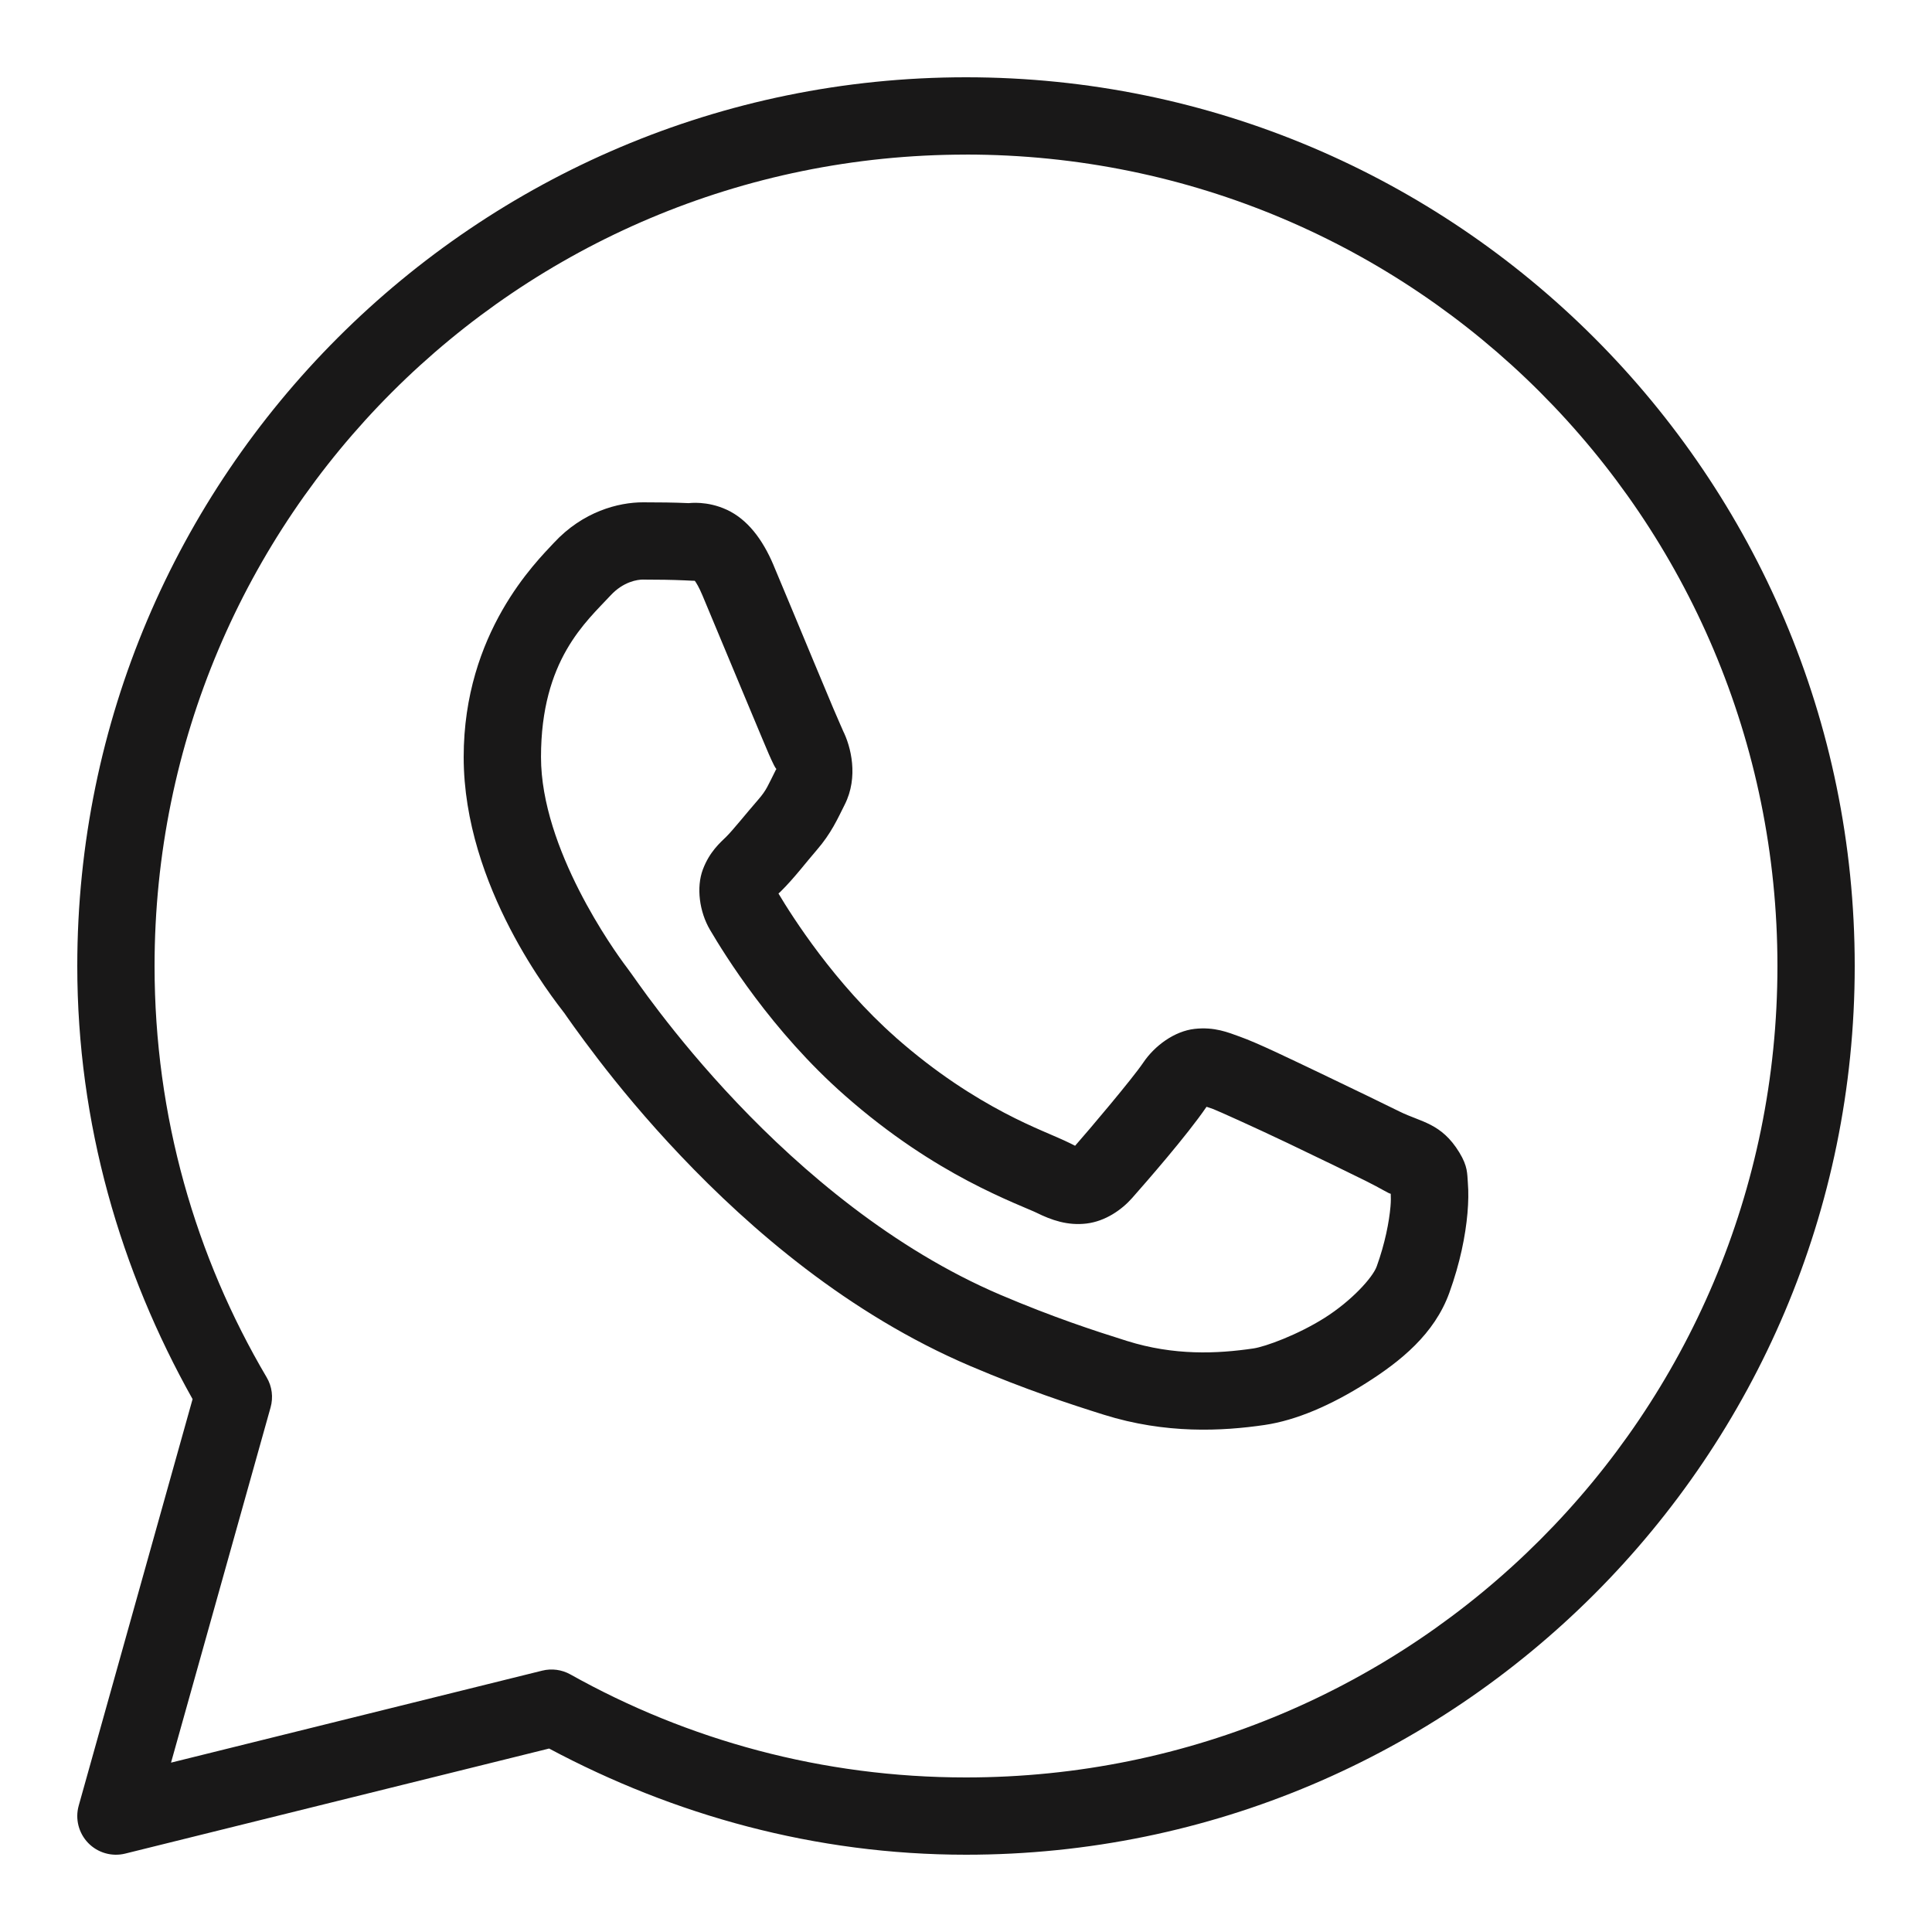
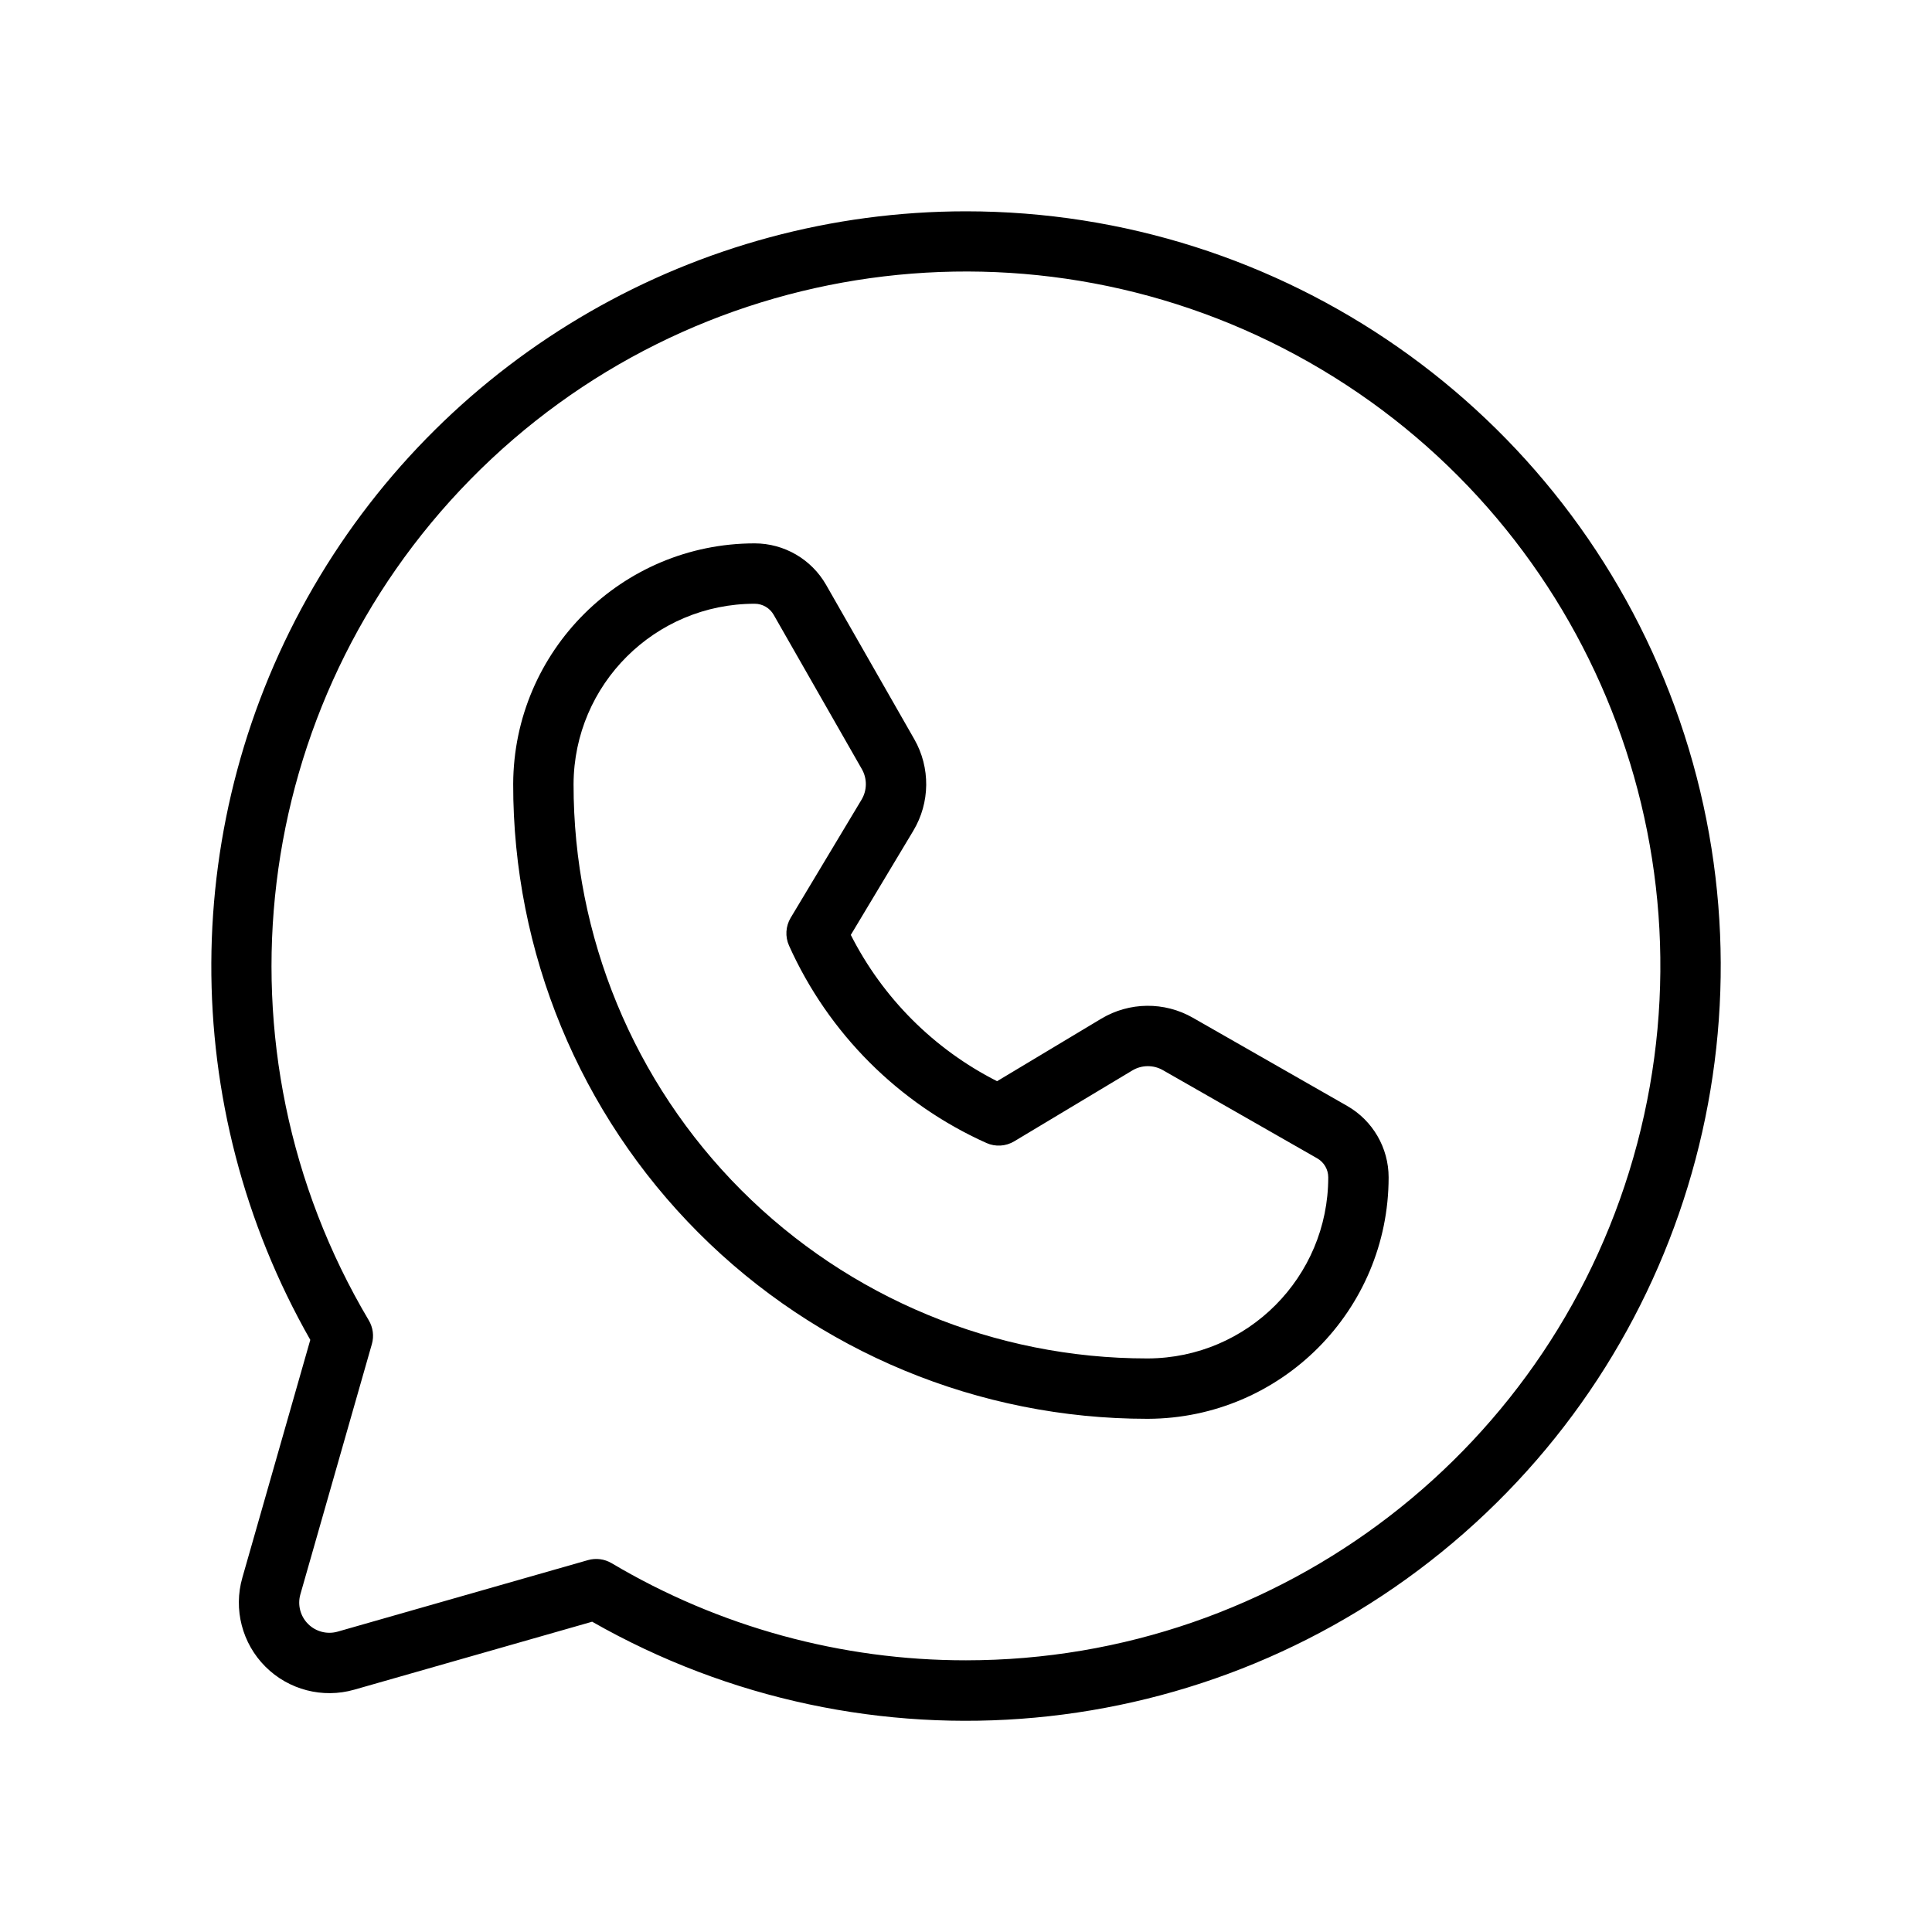
- <svg xmlns="http://www.w3.org/2000/svg" viewBox="0,0,256,256" width="50px" height="50px" fill-rule="nonzero">
-   <g fill="#191818" fill-rule="nonzero" stroke="none" stroke-width="1" stroke-linecap="butt" stroke-linejoin="miter" stroke-miterlimit="10" stroke-dasharray="" stroke-dashoffset="0" font-family="none" font-weight="none" font-size="none" text-anchor="none" style="mix-blend-mode: normal">
-     <g transform="scale(5.12,5.12)">
-       <path d="M25,2c-12.69,0 -23,10.31 -23,23c0,4.079 1.119,7.886 2.984,11.209l-2.947,10.521c-0.096,0.343 -0.002,0.71 0.245,0.966c0.248,0.255 0.612,0.36 0.958,0.275l10.971,-2.719c3.224,1.721 6.882,2.748 10.789,2.748c12.69,0 23,-10.31 23,-23c0,-12.69 -10.31,-23 -23,-23zM25,4c11.61,0 21,9.39 21,21c0,11.61 -9.39,21 -21,21c-3.722,0 -7.208,-0.97 -10.238,-2.666c-0.222,-0.124 -0.482,-0.159 -0.729,-0.098l-9.607,2.381l2.576,-9.191c0.074,-0.262 0.039,-0.544 -0.1,-0.779c-1.842,-3.123 -2.902,-6.756 -2.902,-10.646c0,-11.61 9.39,-21 21,-21zM16.643,13c-0.641,0 -1.557,0.238 -2.309,1.049c-0.452,0.487 -2.334,2.321 -2.334,5.545c0,3.362 2.331,6.262 2.613,6.635h0.002v0.002c-0.027,-0.035 0.358,0.522 0.871,1.189c0.513,0.668 1.231,1.545 2.133,2.494c1.803,1.899 4.339,4.093 7.486,5.436c1.449,0.617 2.593,0.99 3.459,1.262c1.605,0.504 3.068,0.427 4.166,0.266c0.822,-0.121 1.726,-0.516 2.621,-1.082c0.895,-0.566 1.772,-1.27 2.158,-2.34c0.277,-0.767 0.418,-1.475 0.469,-2.059c0.025,-0.292 0.029,-0.549 0.01,-0.787c-0.019,-0.238 0.001,-0.421 -0.221,-0.785c-0.466,-0.764 -0.993,-0.784 -1.543,-1.057c-0.306,-0.151 -1.176,-0.576 -2.049,-0.992c-0.872,-0.415 -1.627,-0.783 -2.092,-0.949c-0.294,-0.106 -0.652,-0.258 -1.17,-0.199c-0.517,0.059 -1.029,0.432 -1.326,0.873c-0.282,0.418 -1.417,1.758 -1.764,2.152c-0.005,-0.003 0.025,0.011 -0.111,-0.057c-0.428,-0.212 -0.952,-0.392 -1.727,-0.801c-0.775,-0.409 -1.744,-1.012 -2.805,-1.947v-0.002c-1.579,-1.39 -2.684,-3.135 -3.033,-3.721c0.024,-0.028 -0.003,0.006 0.047,-0.043l0.002,-0.002c0.357,-0.351 0.672,-0.771 0.939,-1.078c0.379,-0.436 0.546,-0.821 0.727,-1.18c0.361,-0.716 0.16,-1.504 -0.049,-1.918v-0.002c0.014,0.029 -0.113,-0.252 -0.25,-0.576c-0.138,-0.325 -0.313,-0.746 -0.5,-1.195c-0.374,-0.898 -0.792,-1.906 -1.041,-2.496v-0.002c-0.293,-0.695 -0.689,-1.196 -1.207,-1.438c-0.518,-0.242 -0.976,-0.173 -0.994,-0.174h-0.002c-0.37,-0.017 -0.775,-0.021 -1.178,-0.021zM16.643,15c0.386,0 0.766,0.005 1.084,0.02c0.327,0.016 0.307,0.018 0.244,-0.012c-0.064,-0.03 0.023,-0.04 0.209,0.402c0.243,0.578 0.663,1.589 1.039,2.49c0.188,0.451 0.364,0.873 0.504,1.205c0.14,0.332 0.216,0.517 0.305,0.693v0.002l0.002,0.002c0.087,0.171 0.079,0.061 0.049,0.121c-0.211,0.419 -0.24,0.522 -0.453,0.768c-0.325,0.374 -0.657,0.792 -0.832,0.965c-0.154,0.151 -0.431,0.386 -0.604,0.846c-0.173,0.461 -0.092,1.093 0.186,1.564c0.37,0.628 1.589,2.613 3.484,4.281c1.193,1.052 2.305,1.748 3.193,2.217c0.888,0.469 1.612,0.742 1.773,0.822c0.384,0.19 0.804,0.338 1.293,0.279c0.488,-0.059 0.91,-0.355 1.178,-0.658l0.002,-0.002c0.357,-0.405 1.417,-1.615 1.926,-2.361c0.022,0.008 0.015,0.002 0.184,0.062v0.002h0.002c0.077,0.027 1.044,0.46 1.906,0.871c0.862,0.411 1.737,0.838 2.021,0.979c0.41,0.203 0.604,0.335 0.654,0.336c0.003,0.088 0.007,0.183 -0.006,0.328c-0.035,0.402 -0.142,0.958 -0.357,1.553c-0.105,0.291 -0.654,0.892 -1.346,1.33c-0.692,0.438 -1.534,0.747 -1.846,0.793c-0.938,0.138 -2.051,0.189 -3.273,-0.195c-0.848,-0.266 -1.905,-0.611 -3.273,-1.193c-2.776,-1.184 -5.135,-3.198 -6.82,-4.973c-0.843,-0.887 -1.518,-1.713 -1.998,-2.338c-0.479,-0.624 -0.689,-0.948 -0.863,-1.178l-0.002,-0.002c-0.31,-0.41 -2.207,-3.049 -2.207,-5.426c0,-2.516 1.169,-3.502 1.801,-4.184c0.332,-0.358 0.695,-0.41 0.842,-0.41z" />
-     </g>
+ <svg xmlns="http://www.w3.org/2000/svg" fill="#000000" width="800px" height="800px" viewBox="0 0 256 256" id="Flat" stroke="#000000" stroke-width="0.003">
+   <g id="SVGRepo_bgCarrier" stroke-width="0" />
+   <g id="SVGRepo_tracerCarrier" stroke-linecap="round" stroke-linejoin="round" />
+   <g id="SVGRepo_iconCarrier">
+     <path d="M128,28A100.026,100.026,0,0,0,41.115,177.539l-9.004,31.517a12,12,0,0,0,14.835,14.834l31.517-9.004A100.007,100.007,0,1,0,128,28Zm0,192a91.871,91.871,0,0,1-46.953-12.867,3.995,3.995,0,0,0-3.144-.408l-33.157,9.474a4,4,0,0,1-4.944-4.945l9.473-33.156a4.001,4.001,0,0,0-.408-3.144A92.011,92.011,0,1,1,128,220Zm50.511-73.457-20.459-11.691a12.011,12.011,0,0,0-12.127.129l-13.807,8.284a44.042,44.042,0,0,1-19.382-19.383l8.284-13.807a12.011,12.011,0,0,0,.129-12.127l-11.691-20.46A10.916,10.916,0,0,0,100,72a32.008,32.008,0,0,0-32,31.881A84.001,84.001,0,0,0,151.999,188h.12A32.008,32.008,0,0,0,184,156,10.913,10.913,0,0,0,178.512,146.543ZM152.108,180h-.108A76,76,0,0,1,76,103.893,23.997,23.997,0,0,1,100,80a2.9,2.9,0,0,1,2.512,1.457L114.203,101.918a4.004,4.004,0,0,1-.043,4.042l-9.389,15.648a3.999,3.999,0,0,0-.218,3.698,52.041,52.041,0,0,0,26.142,26.142,3.997,3.997,0,0,0,3.699-.219L150.04,141.841a4.006,4.006,0,0,1,4.043-.044l20.46,11.692A2.897,2.897,0,0,1,176,156,23.997,23.997,0,0,1,152.108,180Z" />
  </g>
</svg>
